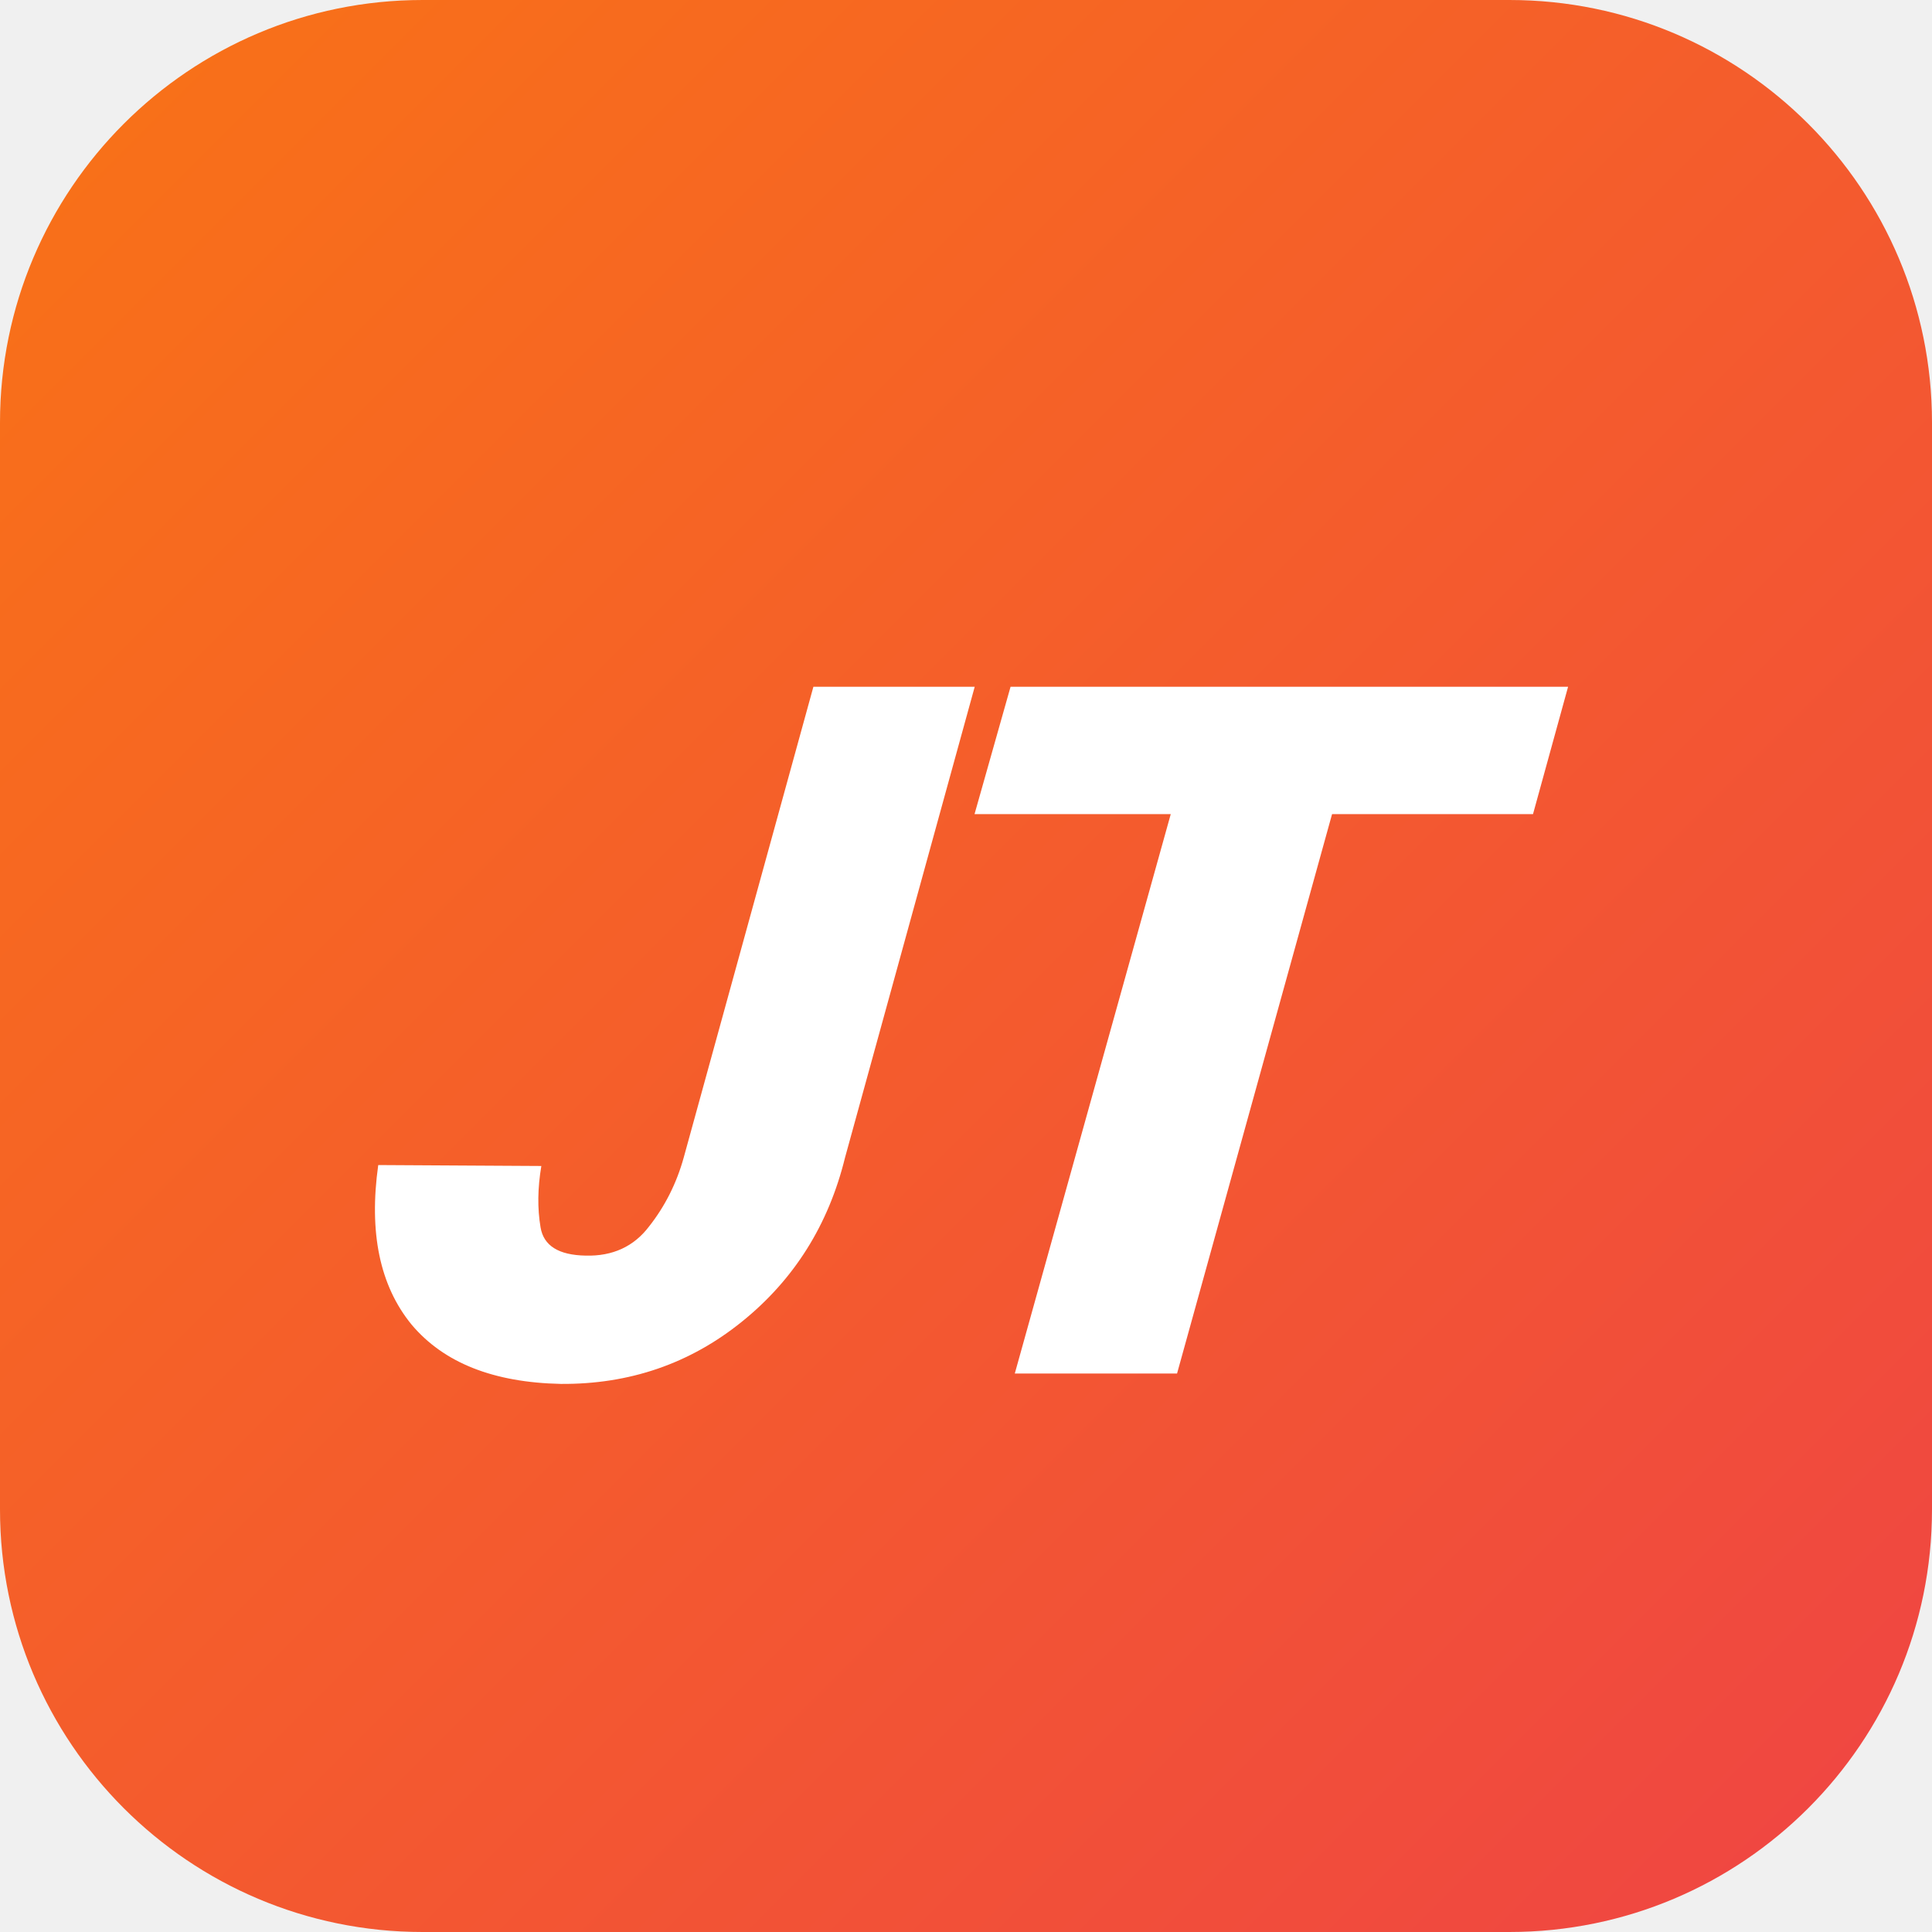
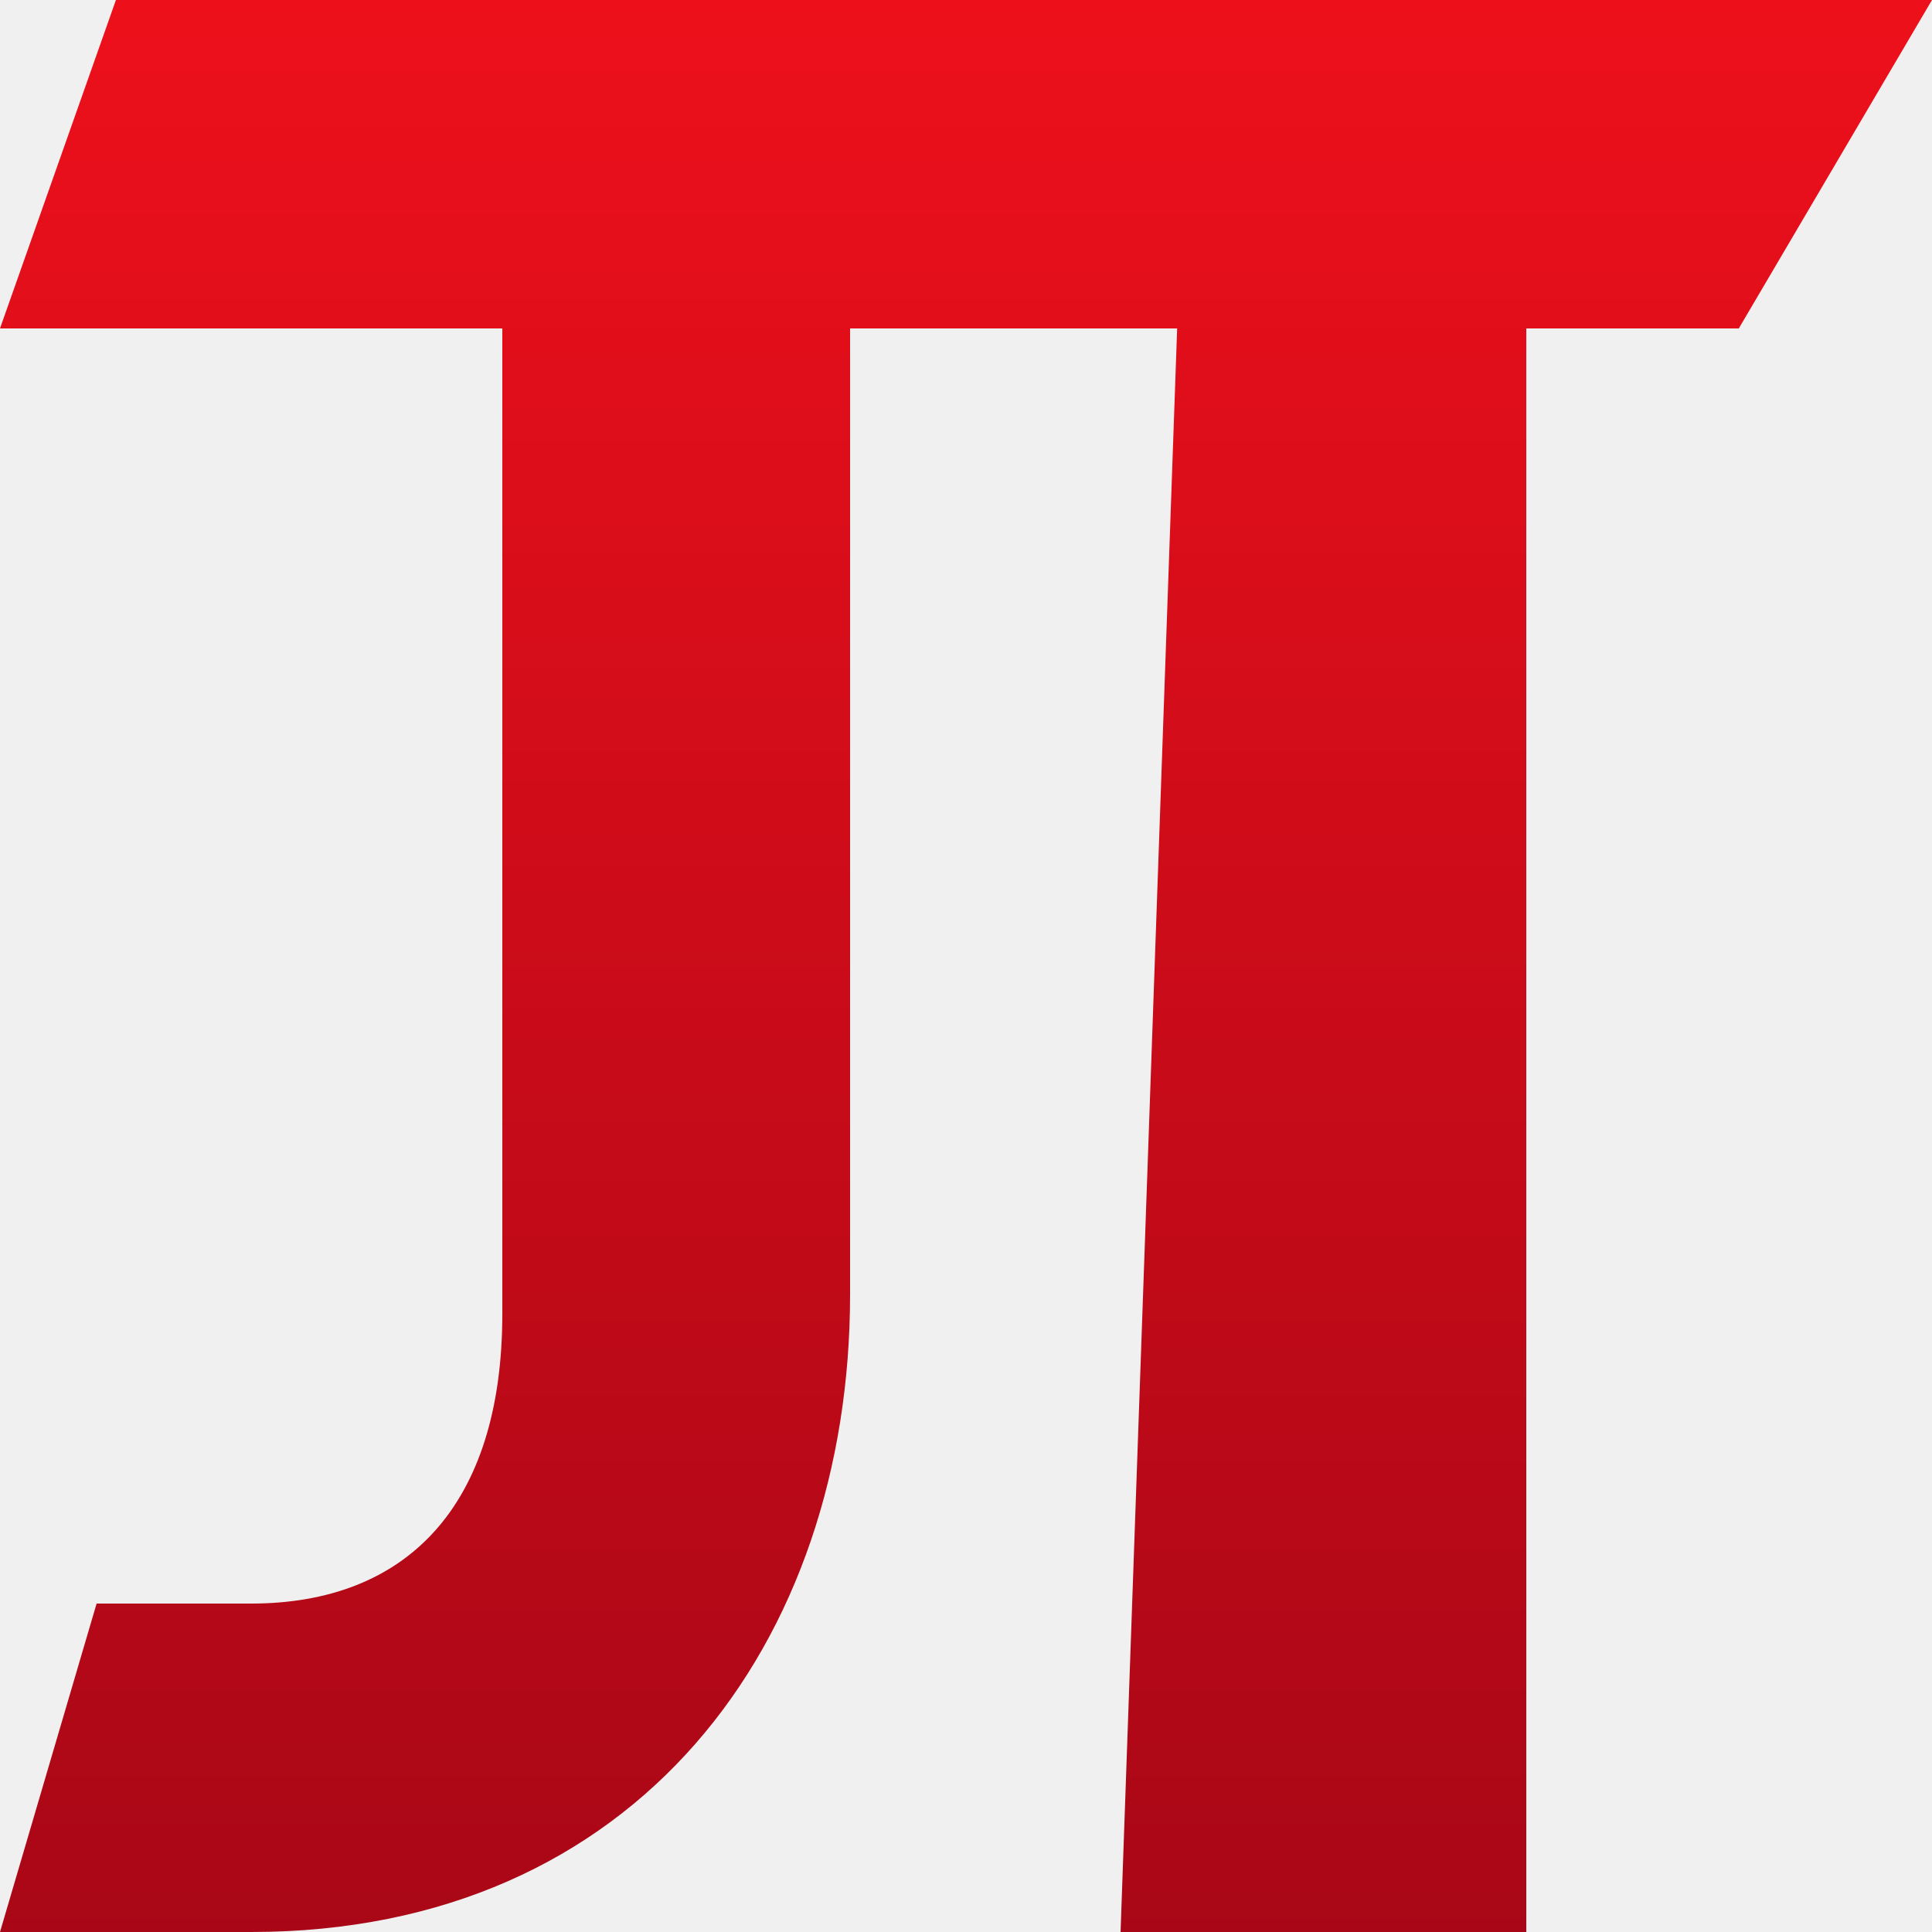
- <svg xmlns="http://www.w3.org/2000/svg" viewBox="0 0 32 32" width="32" height="32">
+ <svg xmlns="http://www.w3.org/2000/svg" viewBox="0 0 100 100" width="100" height="100" fill="none">
  <defs>
-     <linearGradient id="jtGrad" x1="0%" y1="0%" x2="100%" y2="100%">
-       <stop offset="0%" stop-color="#f97316" />
-       <stop offset="100%" stop-color="#ef4444" />
+     <linearGradient id="jt-mark" x1="50" y1="0" x2="50" y2="100" gradientUnits="userSpaceOnUse">
+       <stop stop-color="#ED101B" />
+       <stop offset="1" stop-color="#A90717" />
    </linearGradient>
  </defs>
-   <rect width="32" height="32" rx="7" fill="url(#jtGrad)" />
-   <g transform="skewX(-6)">
-     <text x="54%" y="54%" dominant-baseline="central" text-anchor="middle" fill="#ffffff" font-family="-apple-system, BlinkMacSystemFont, 'Segoe UI', Roboto, sans-serif" font-weight="900" font-style="italic" font-size="16" letter-spacing="-0.5">JT</text>
-   </g>
+   <path d="M6 0h94l-10 17H0L6 0Z" fill="url(#jt-mark)" />
+   <path d="M26 15h18v52c0 18-11 33-31 33H0l5-17h8c8 0 13-5 13-15V15Z" fill="url(#jt-mark)" />
+   <path d="M61 15h18v85H58l3-85Z" fill="url(#jt-mark)" />
</svg>
